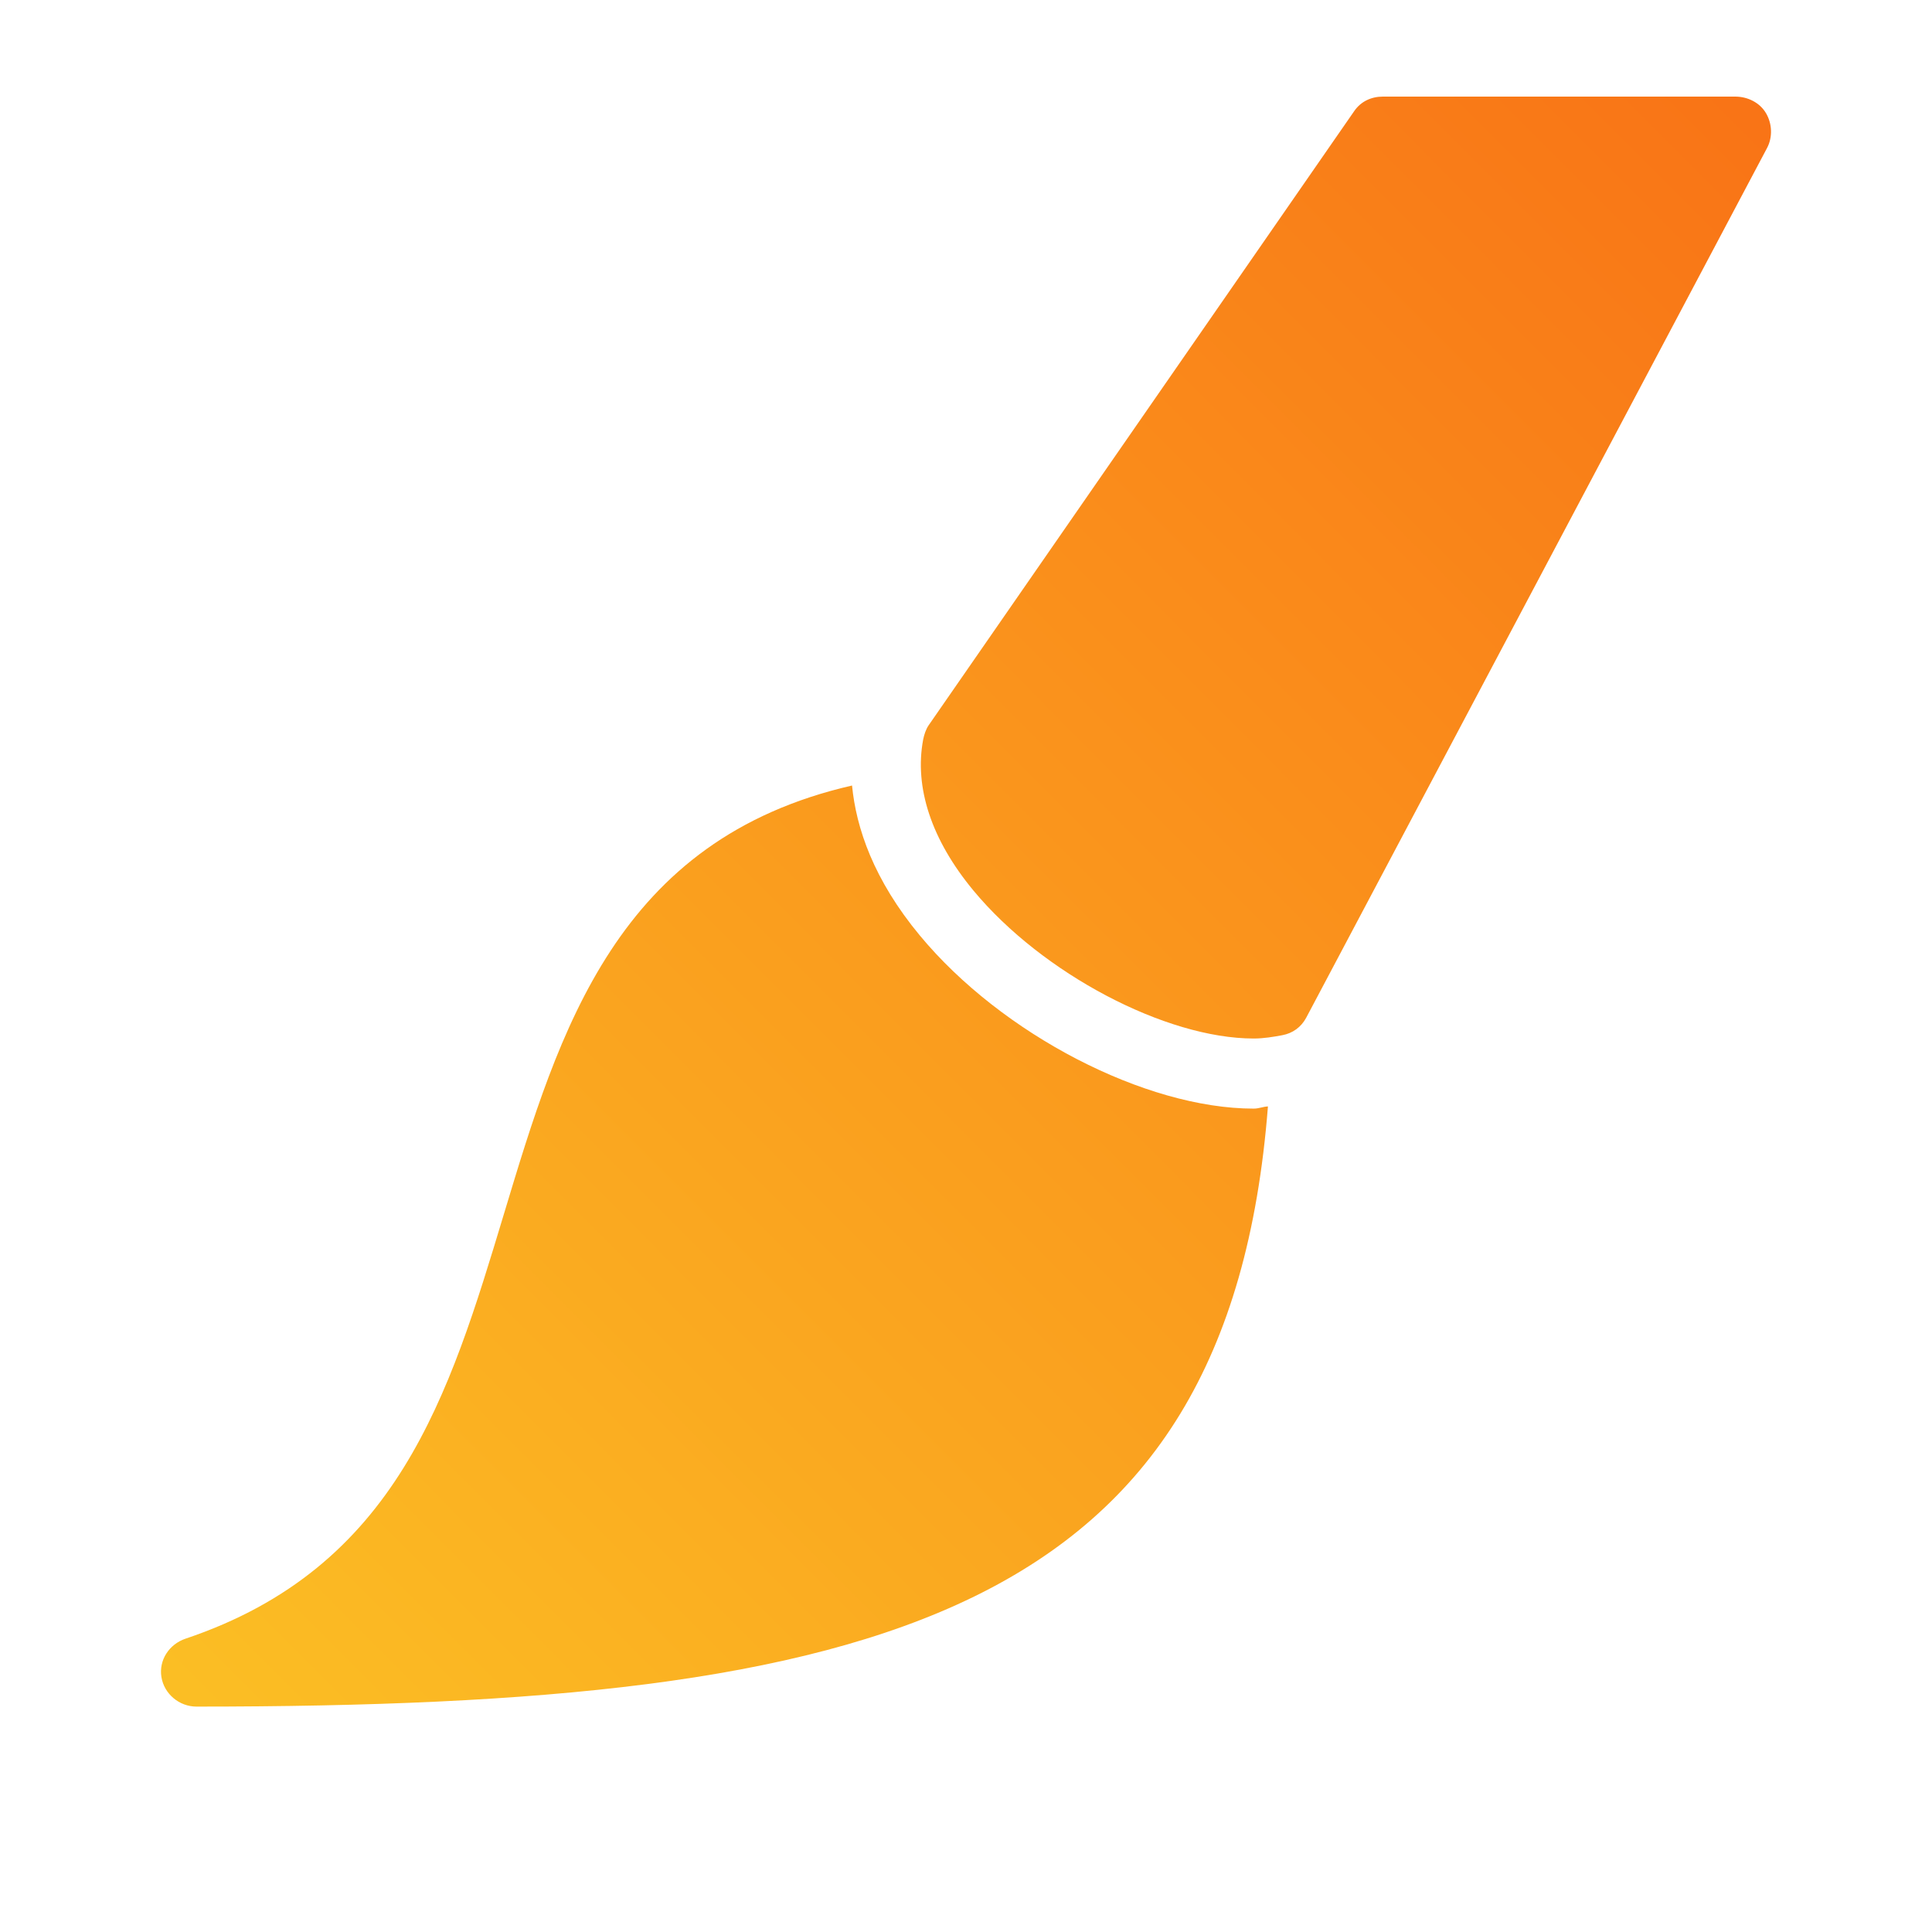
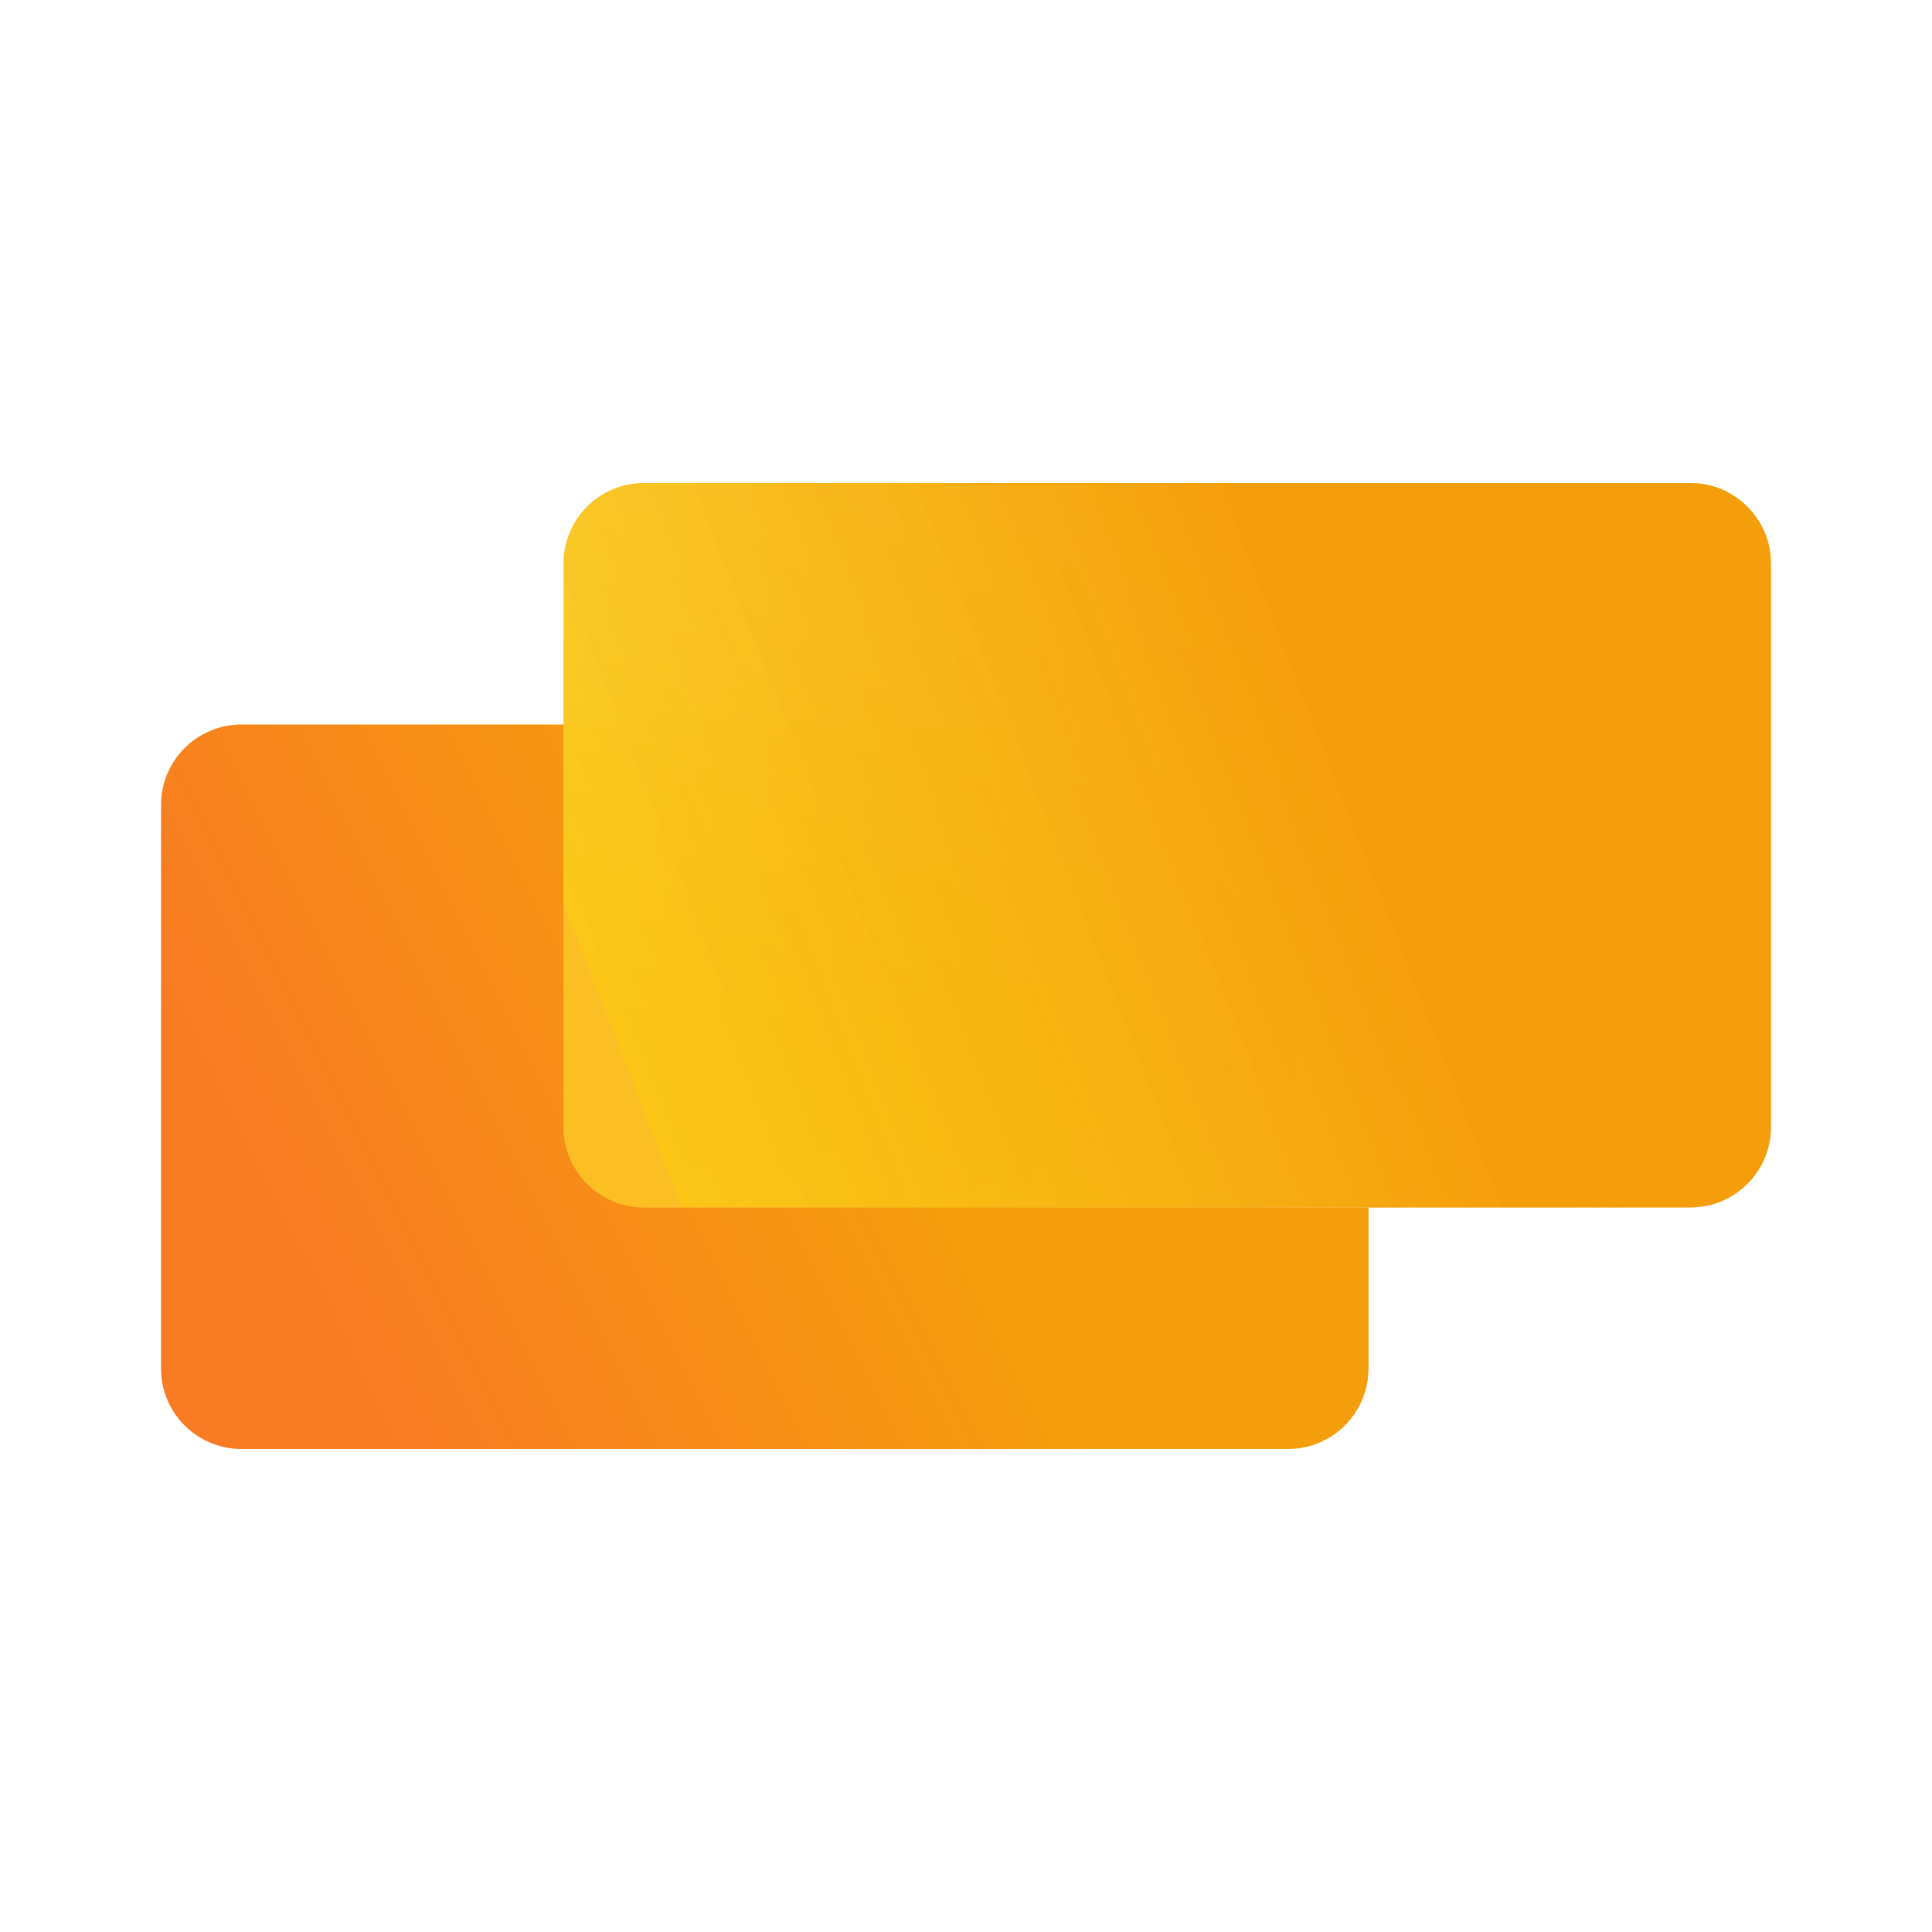
- <svg xmlns="http://www.w3.org/2000/svg" width="60" height="60" viewBox="0 0 60 60" fill="none">
-   <path d="M42.946 3C42.589 3 42.266 3.149 42.062 3.442L28.84 22.524C28.755 22.647 28.7 22.817 28.67 22.966C28.39 24.454 28.925 26.082 30.234 27.66C32.371 30.236 36.203 32.252 38.935 32.252C39.245 32.252 39.543 32.201 39.819 32.15C40.146 32.09 40.409 31.899 40.566 31.605L54.876 4.599C55.055 4.263 55.038 3.838 54.842 3.51C54.647 3.183 54.273 3 53.89 3H42.946ZM26.461 24.395C19.153 26.07 17.377 31.971 15.652 37.694C13.948 43.344 12.338 48.68 5.761 50.891C5.256 51.061 4.928 51.554 5.013 52.082C5.098 52.609 5.57 53 6.101 53C27.366 53 38.149 50.1 39.377 34.361C39.22 34.369 39.096 34.429 38.935 34.429C35.574 34.429 31.109 32.12 28.568 29.054C27.132 27.324 26.588 25.713 26.461 24.395Z" fill="url(#paint0_linear_299_12)" />
+ <svg xmlns="http://www.w3.org/2000/svg" width="24" height="24" viewBox="0 0 24 24" fill="none">
+   <rect x="2" y="9" width="15" height="9" rx="1" fill="url(#paint0_linear_904_98)" />
+   <g filter="url(#filter0_b_904_98)">
+     <rect x="7" y="6" width="15" height="9" rx="1" fill="url(#paint1_linear_904_98)" />
+   </g>
  <defs>
-     <linearGradient id="paint0_linear_299_12" x1="55" y1="3" x2="4.978" y2="52.965" gradientUnits="userSpaceOnUse">
-       <stop stop-color="#F97316" />
+     <filter id="filter0_b_904_98" x="-3" y="-4" width="35" height="29" filterUnits="userSpaceOnUse" color-interpolation-filters="sRGB">
+       <feFlood flood-opacity="0" result="BackgroundImageFix" />
+       <feGaussianBlur in="BackgroundImage" stdDeviation="5" />
+       <feComposite in2="SourceAlpha" operator="in" result="effect1_backgroundBlur_904_98" />
+       <feBlend mode="normal" in="SourceGraphic" in2="effect1_backgroundBlur_904_98" result="shape" />
+     </filter>
+     <linearGradient id="paint0_linear_904_98" x1="10.5" y1="12" x2="3.5" y2="15.5" gradientUnits="userSpaceOnUse">
+       <stop stop-color="#F59E0B" />
+       <stop offset="1" stop-color="#F97316" stop-opacity="0.94" />
+     </linearGradient>
+     <linearGradient id="paint1_linear_904_98" x1="16.5" y1="9" x2="7.5" y2="12.5" gradientUnits="userSpaceOnUse">
+       <stop stop-color="#F59E0B" />
+       <stop offset="1" stop-color="#FACC15" stop-opacity="0.882" />
      <stop offset="1" stop-color="#FBBF24" />
    </linearGradient>
  </defs>
</svg>
